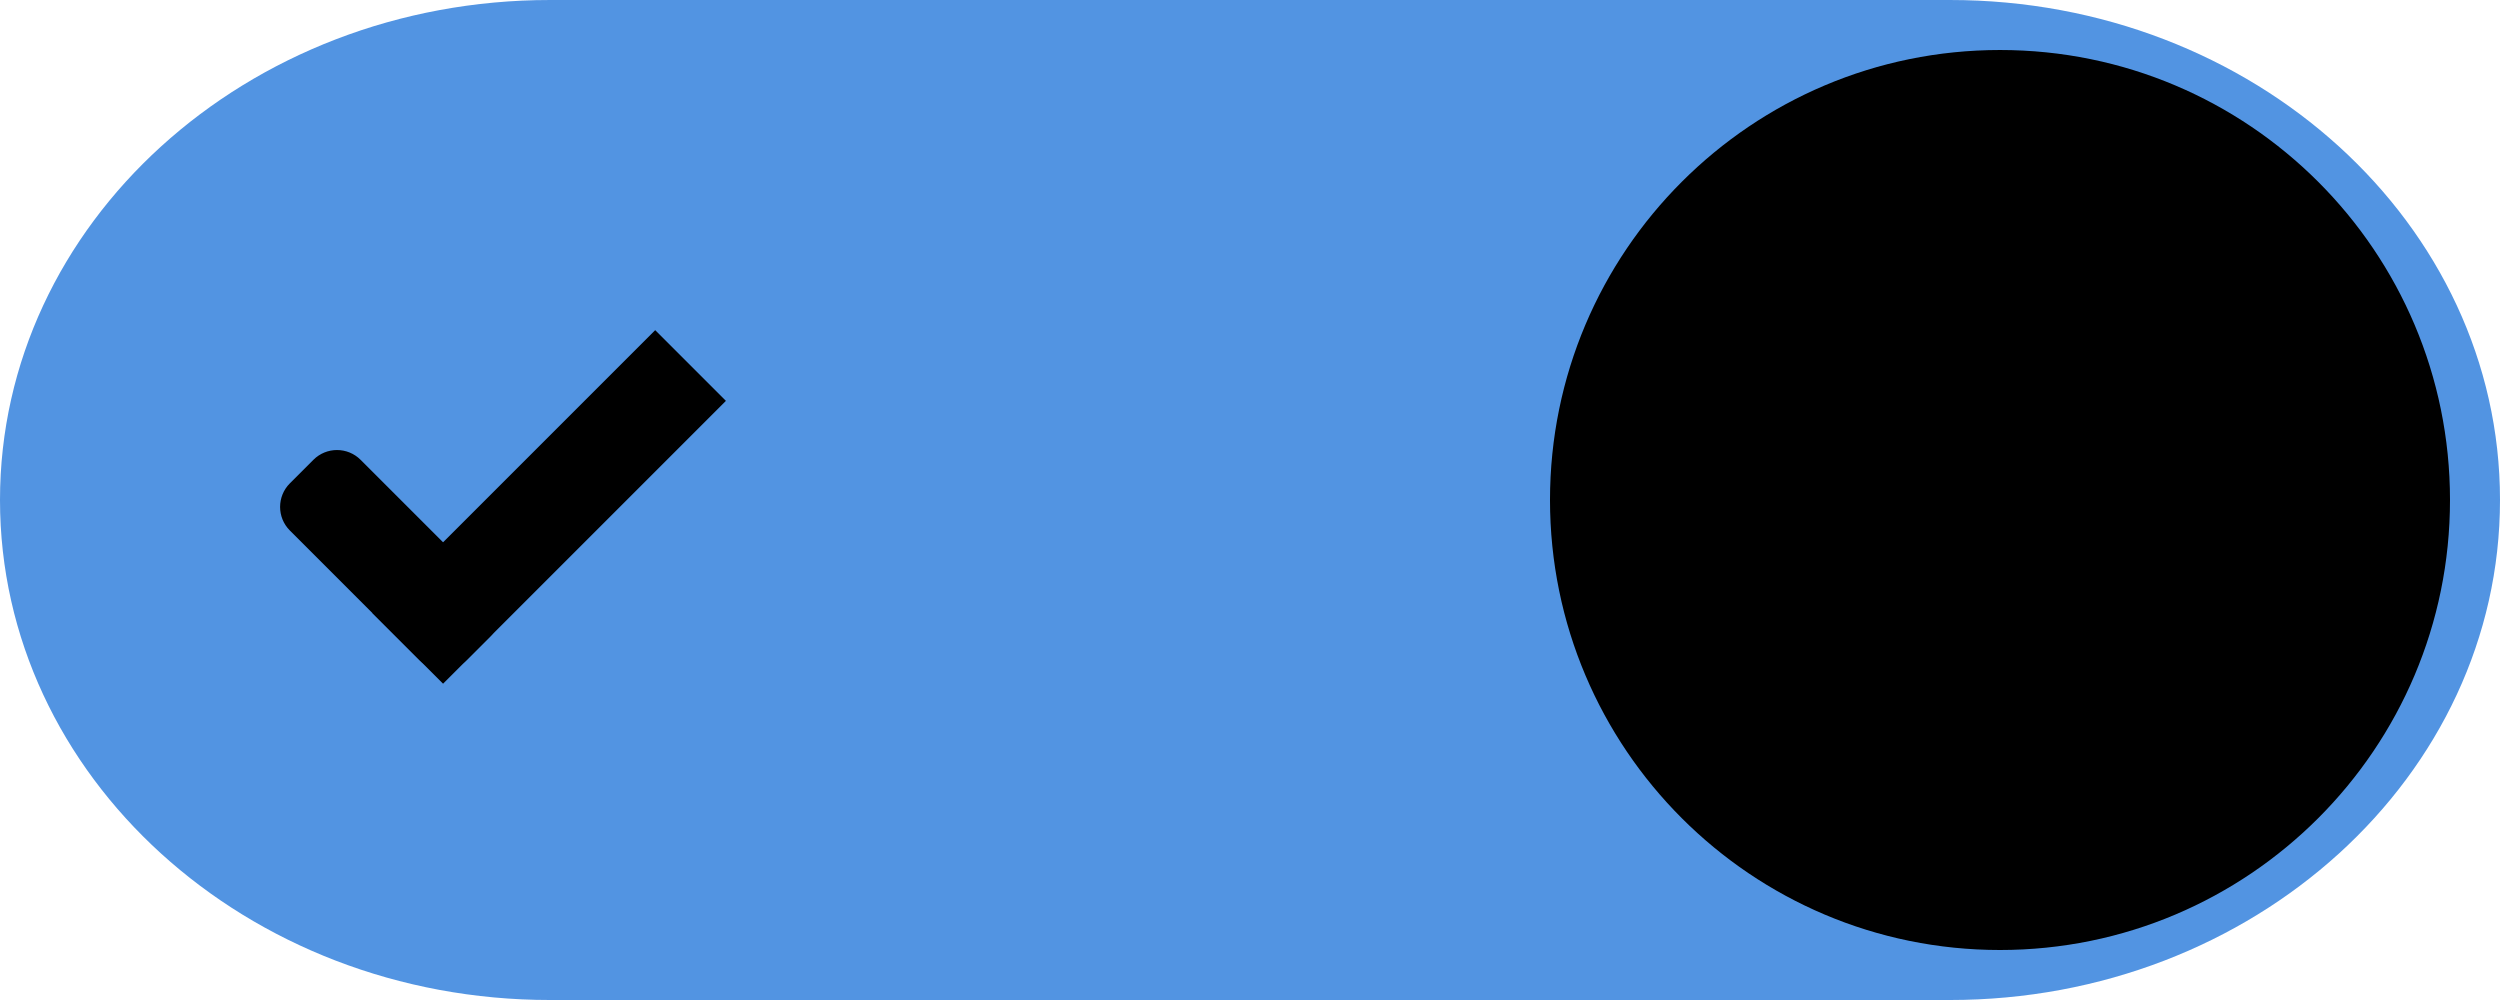
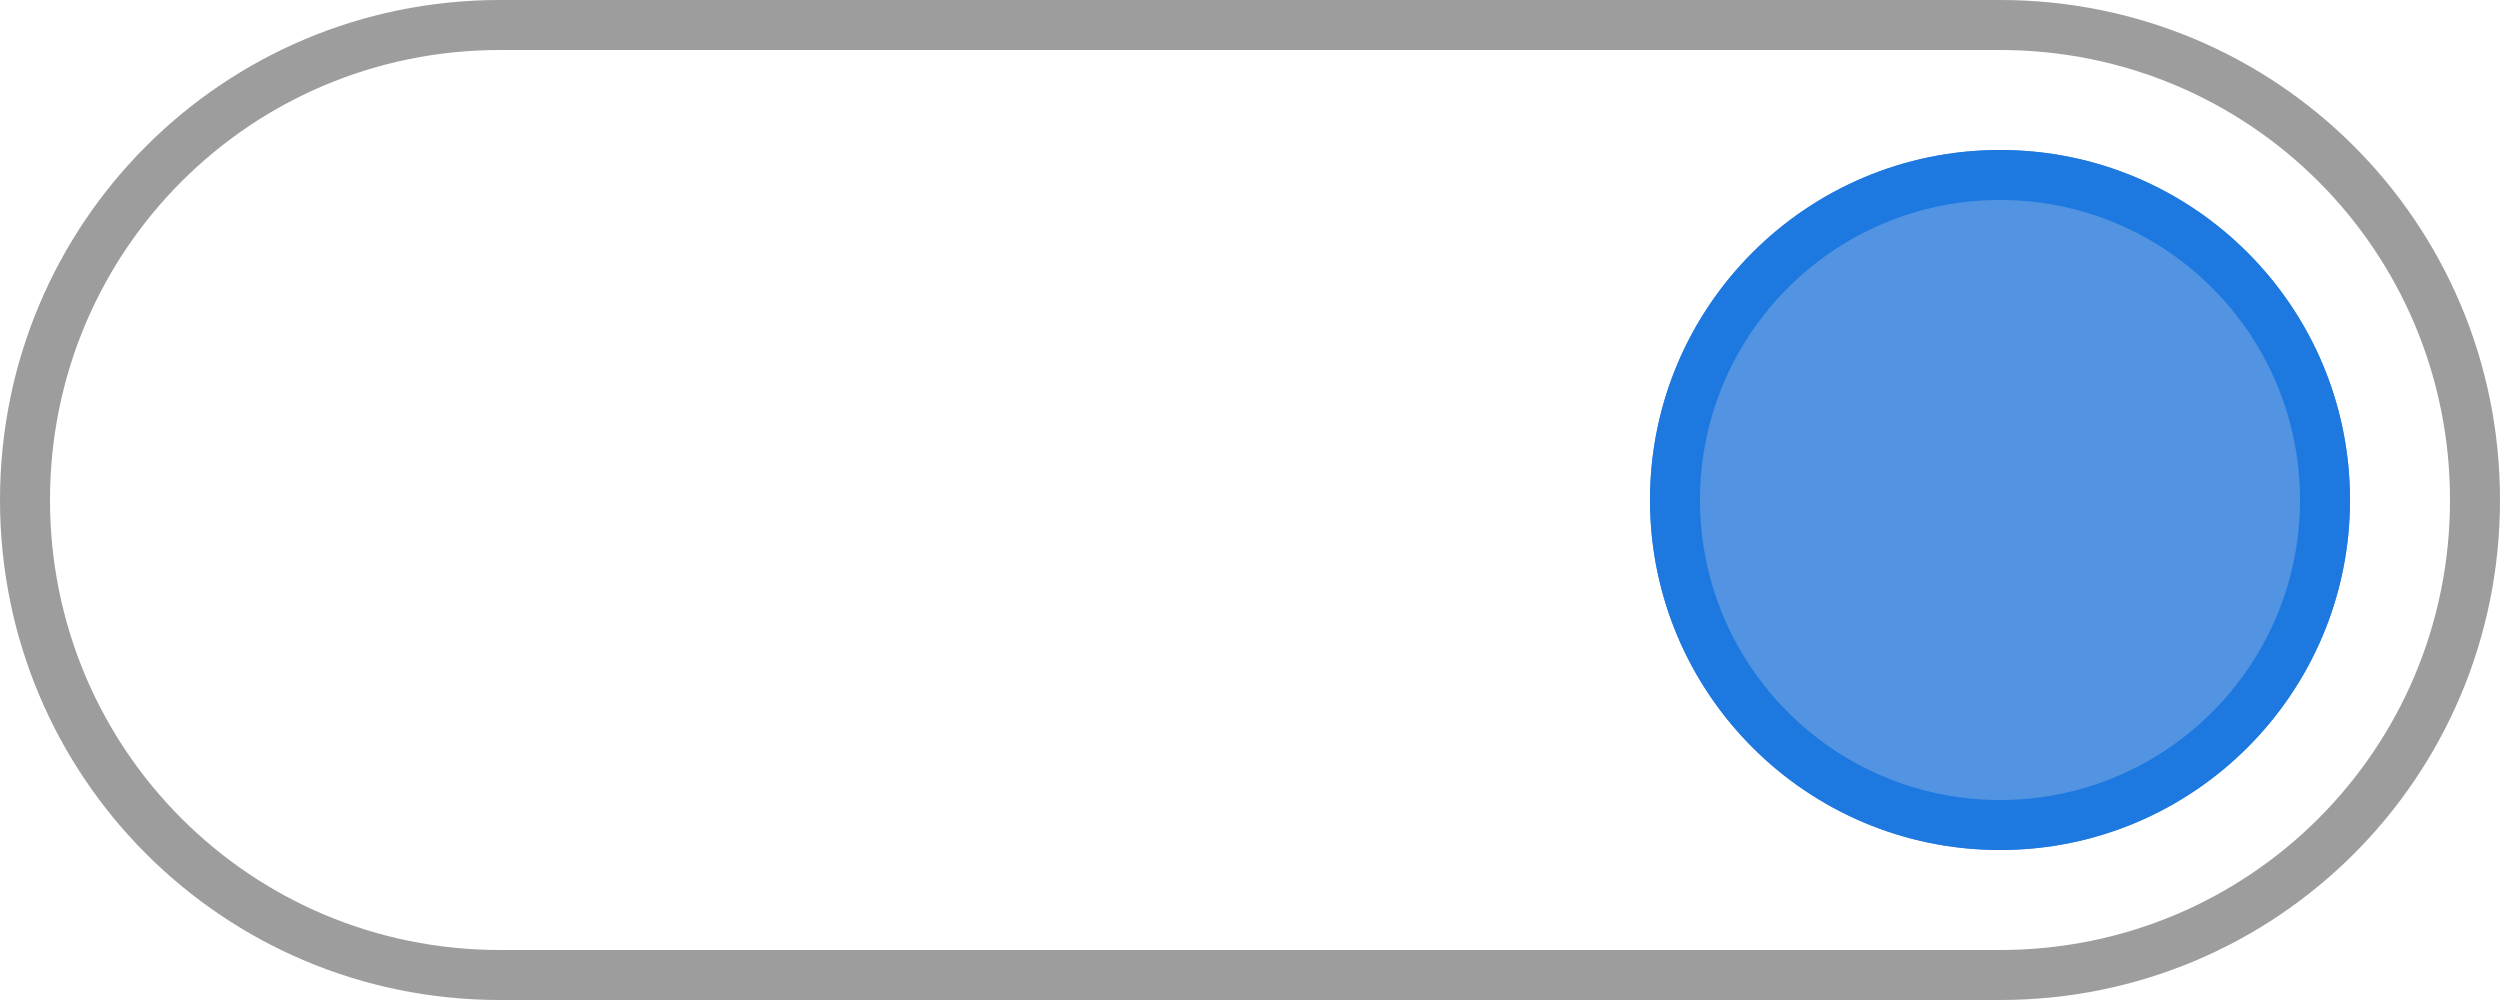
- <svg xmlns="http://www.w3.org/2000/svg" xmlns:ns1="http://www.openswatchbook.org/uri/2009/osb" xmlns:xlink="http://www.w3.org/1999/xlink" width="50" height="20" id="svg7539" version="1.1">
+ <svg xmlns="http://www.w3.org/2000/svg" xmlns:ns1="http://www.openswatchbook.org/uri/2009/osb" width="50" height="20" id="svg7539" version="1.1">
  <defs id="defs7541">
    <linearGradient id="selected_fg_color" ns1:paint="solid">
      <stop style="stop-color:#ffffffgit;stop-opacity:1;" offset="0" id="stop4181" />
    </linearGradient>
    <linearGradient id="selected_bg_color" ns1:paint="solid">
      <stop style="stop-color:#5294e2;stop-opacity:1;" offset="0" id="stop4166" />
    </linearGradient>
    <linearGradient id="linearGradient4695-1-4-3-5-0-6">
      <stop id="stop4697-9-9-7-0-1-5" style="stop-color:#000000;stop-opacity:1;" offset="0" />
      <stop id="stop4699-5-8-9-0-4-0" style="stop-color:#000000;stop-opacity:0" offset="1" />
    </linearGradient>
    <linearGradient id="linearGradient3768-6">
      <stop style="stop-color:#0f0f0f;stop-opacity:1;" offset="0" id="stop3770-0" />
      <stop id="stop3778-6" offset="0.078" style="stop-color:#171717;stop-opacity:1;" />
      <stop style="stop-color:#171717;stop-opacity:1;" offset="0.974" id="stop3774-2" />
      <stop style="stop-color:#1b1b1b;stop-opacity:1;" offset="1" id="stop3776-2" />
    </linearGradient>
    <linearGradient id="linearGradient3969-0-4">
      <stop style="stop-color:#353537;stop-opacity:1;" offset="0" id="stop3971-2-6" />
      <stop style="stop-color:#4d4f52;stop-opacity:1;" offset="1" id="stop3973-0-1" />
    </linearGradient>
    <linearGradient id="linearGradient3938">
      <stop id="stop3940" offset="0" style="stop-color:#ffffff;stop-opacity:0;" />
      <stop id="stop3942" offset="1" style="stop-color:#ffffff;stop-opacity:0.549;" />
    </linearGradient>
    <linearGradient id="linearGradient6523">
      <stop id="stop6525" offset="0" style="stop-color:#1a1a1a;stop-opacity:1;" />
      <stop id="stop6527" offset="1" style="stop-color:#1a1a1a;stop-opacity:0;" />
    </linearGradient>
    <linearGradient id="linearGradient3938-6">
      <stop id="stop3940-4" offset="0" style="stop-color:#bebebe;stop-opacity:1;" />
      <stop id="stop3942-8" offset="1" style="stop-color:#ffffff;stop-opacity:1;" />
    </linearGradient>
-     <linearGradient xlink:href="#selected_bg_color" id="linearGradient4168" x1="26" y1="1031.362" x2="26" y2="1051.362" gradientUnits="userSpaceOnUse" />
-     <linearGradient xlink:href="#selected_fg_color" id="linearGradient4183" x1="980.05" y1="-456.095" x2="980.05" y2="-454.095" gradientUnits="userSpaceOnUse" />
-     <linearGradient xlink:href="#selected_fg_color" id="linearGradient4185" x1="981.55" y1="-462.095" x2="981.55" y2="-454.095" gradientUnits="userSpaceOnUse" />
-     <linearGradient xlink:href="#selected_fg_color" id="linearGradient4187" x1="41" y1="1032.362" x2="41" y2="1050.362" gradientUnits="userSpaceOnUse" />
  </defs>
  <g id="layer1" transform="translate(-120,88)">
    <g transform="translate(-886,-448)" style="display:inline;opacity:1" id="switch-active-2">
-       <g id="layer1-9-0" transform="translate(885,450)" style="display:inline;opacity:1">
-         <g style="display:inline" transform="translate(120,-117)" id="switch-active-8">
-           <g id="g3900-1-87" transform="translate(0,-1004.362)">
-             <rect style="display:inline;opacity:0;fill:#434343;fill-opacity:1;stroke:none;stroke-width:1;stroke-linecap:butt;stroke-linejoin:miter;stroke-miterlimit:4;stroke-dasharray:none;stroke-dashoffset:0;stroke-opacity:1" id="rect5465-3-3" width="52" height="24" x="0" y="1029.362" />
-             <rect style="fill:url(#linearGradient4168);fill-opacity:1;fill-rule:nonzero;stroke:none" id="rect2987-0-8" width="50" height="20" x="1" y="1031.362" ry="11" rx="11" />
-             <circle style="fill:url(#linearGradient4187);fill-opacity:1;fill-rule:nonzero;stroke:none" id="path3759-0" cx="41" cy="1041.362" r="9" />
-           </g>
-         </g>
-       </g>
-       <g transform="translate(-1.000316,0)" id="g4816">
-         <rect transform="matrix(0.7071068,0.7071068,-0.7071068,0.7071068,0,0)" ry="0.667" rx="0.667" y="-456.095" x="977.55" height="2" width="5" id="rect3977-39-2" style="display:inline;opacity:1;fill:url(#linearGradient4183);fill-opacity:1;stroke:none" />
-         <rect transform="matrix(0.7071068,0.7071068,-0.7071068,0.7071068,0,0)" ry="0" y="-462.095" x="980.55" height="8" width="2" id="rect3979-7-0" style="display:inline;opacity:1;fill:url(#linearGradient4185);fill-opacity:1;stroke:none" />
+       <g style="display:inline" id="switch-active" transform="translate(1156,632.6378)">
+         <path id="rect732" transform="translate(-8.000005,-285.6378)" d="m -132,13 c -5.54,0 -10,4.46 -10,10 0,5.54 4.46,10 10,10 h 30 c 5.54,0 10,-4.46 10,-10 0,-5.54 -4.46,-10 -10,-10 z m 0,1 h 30 c 4.986,0 9,4.014 9,9 0,4.986 -4.014,9 -9,9 h -30 c -4.986,0 -9,-4.014 -9,-9 0,-4.986 4.014,-9 9,-9 z" style="opacity:1;fill:#9d9d9d;fill-opacity:1;stroke:none;stroke-width:0.58;stroke-linecap:round;stroke-linejoin:miter;stroke-miterlimit:4;stroke-dasharray:none;stroke-opacity:1;paint-order:stroke fill markers" />
+         <circle r="7" cy="-262.638" cx="-110" id="path1542" style="opacity:1;fill:#5294e2;fill-opacity:1;stroke:none;stroke-width:1.077;stroke-linecap:round;stroke-linejoin:miter;stroke-miterlimit:4;stroke-dasharray:none;stroke-opacity:1;paint-order:stroke fill markers" />
+         <path id="circle737" transform="translate(-8.000005,-285.6378)" d="m -102,16 a 7,7 0 0 0 -7,7 7,7 0 0 0 7,7 7,7 0 0 0 7,-7 7,7 0 0 0 -7,-7 z m 0,1 a 6,6 0 0 1 6,6 6,6 0 0 1 -6,6 6,6 0 0 1 -6,-6 6,6 0 0 1 6,-6 z" style="opacity:1;fill:#1d78df;fill-opacity:1;stroke:none;stroke-width:1.077;stroke-linecap:round;stroke-linejoin:miter;stroke-miterlimit:4;stroke-dasharray:none;stroke-opacity:1;paint-order:stroke fill markers" />
      </g>
    </g>
  </g>
</svg>
